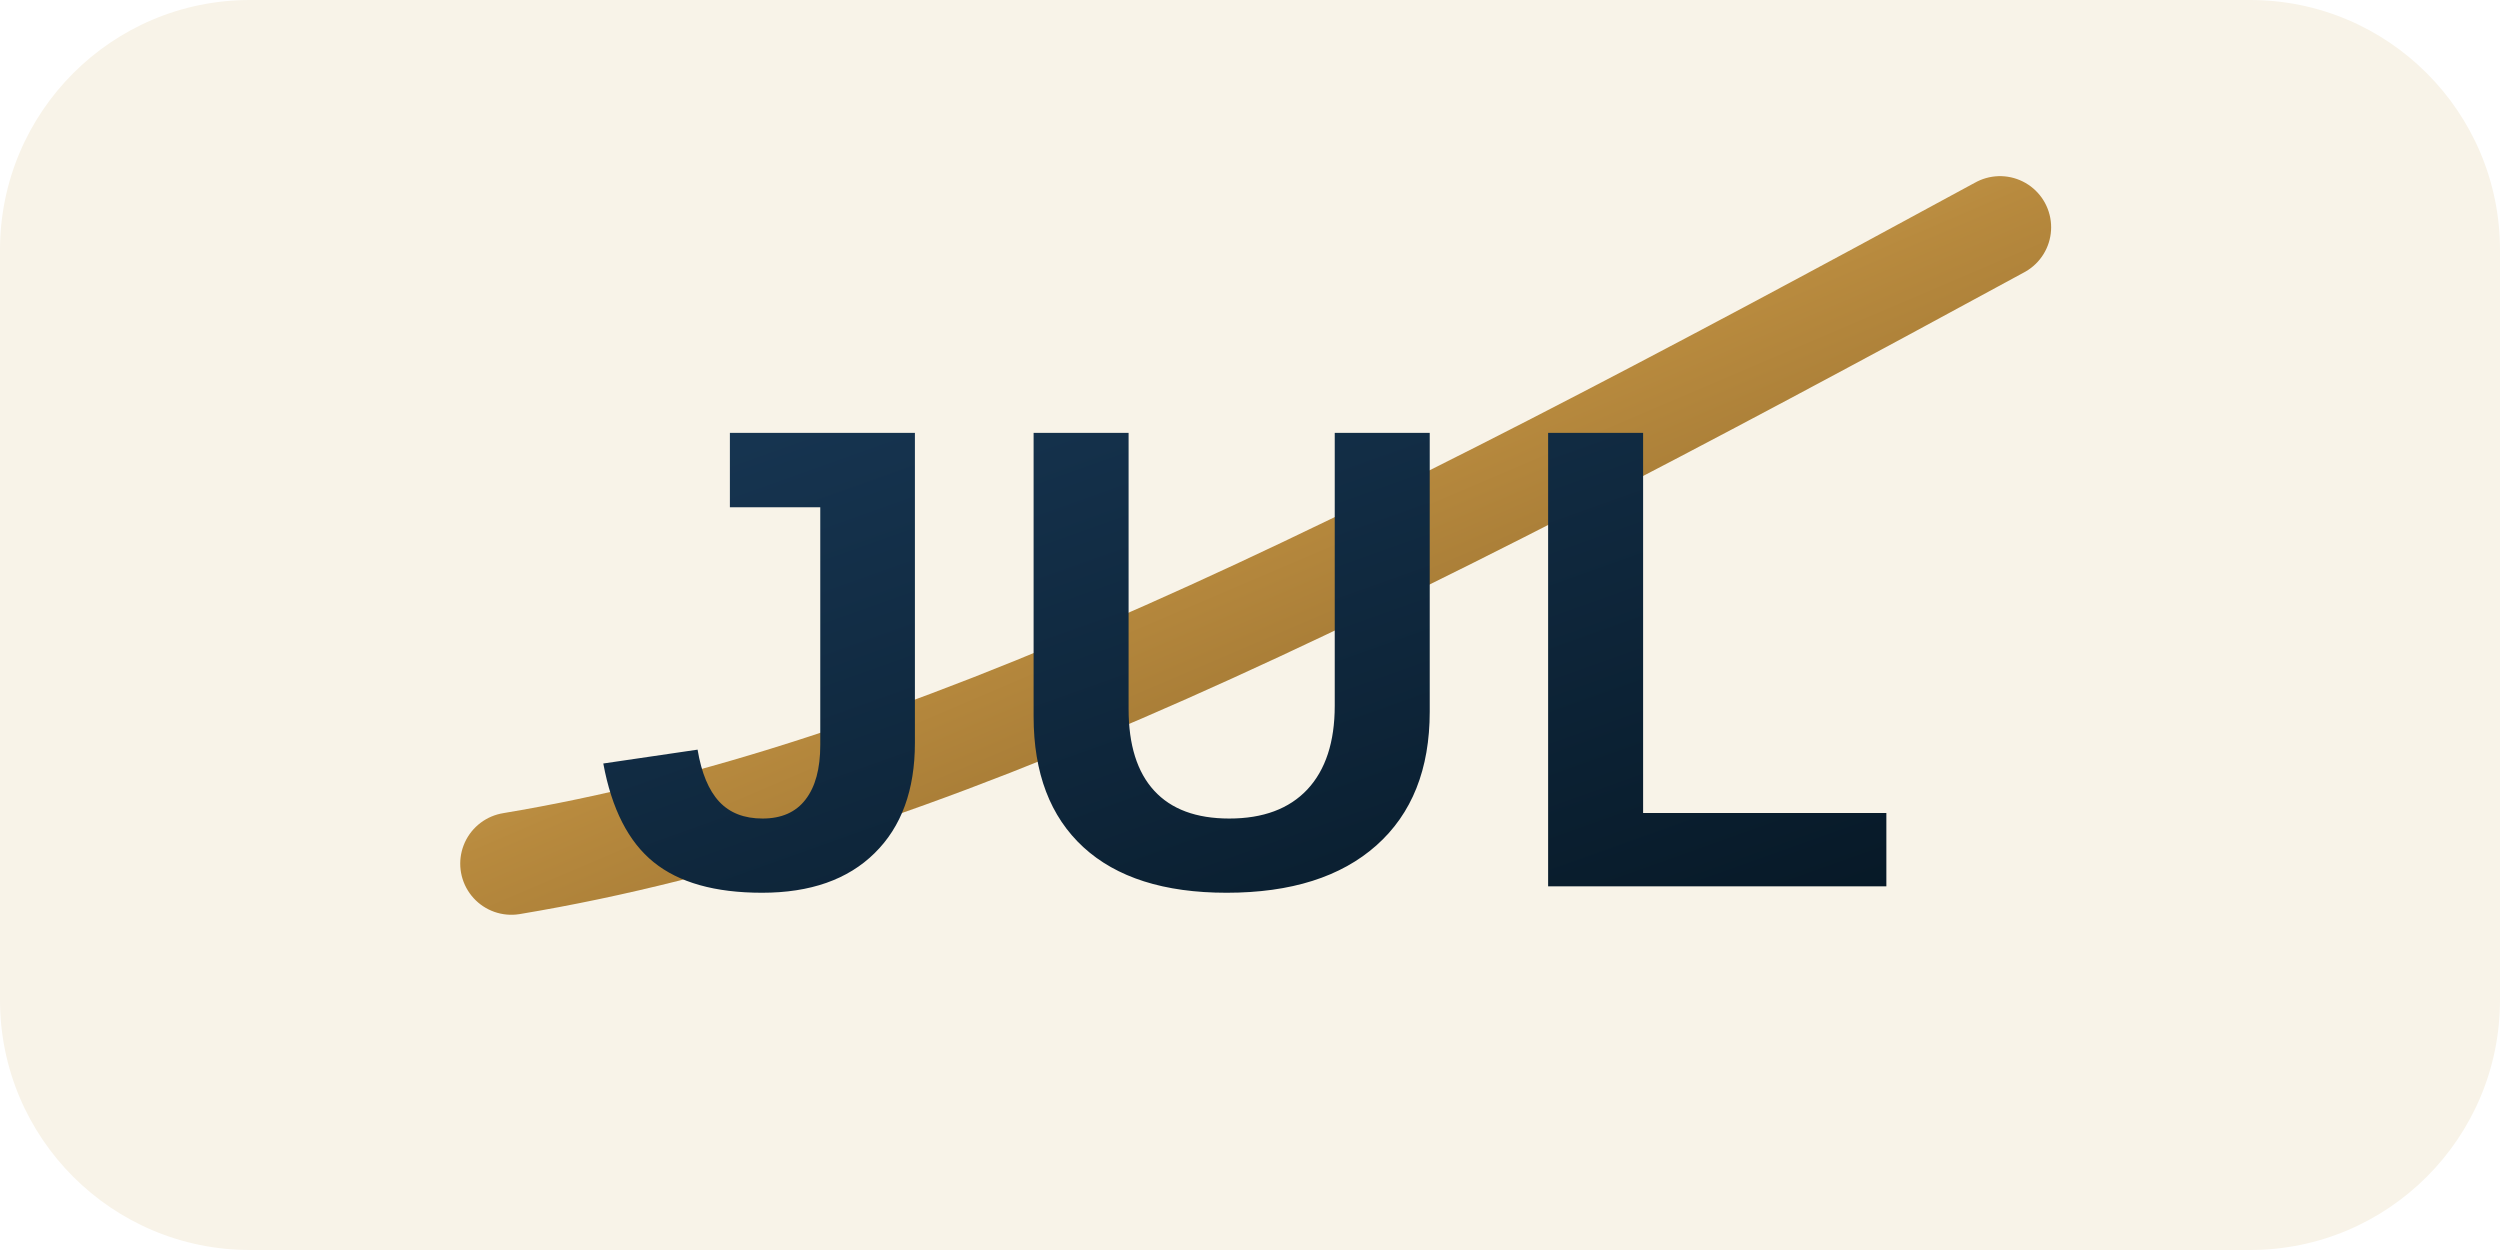
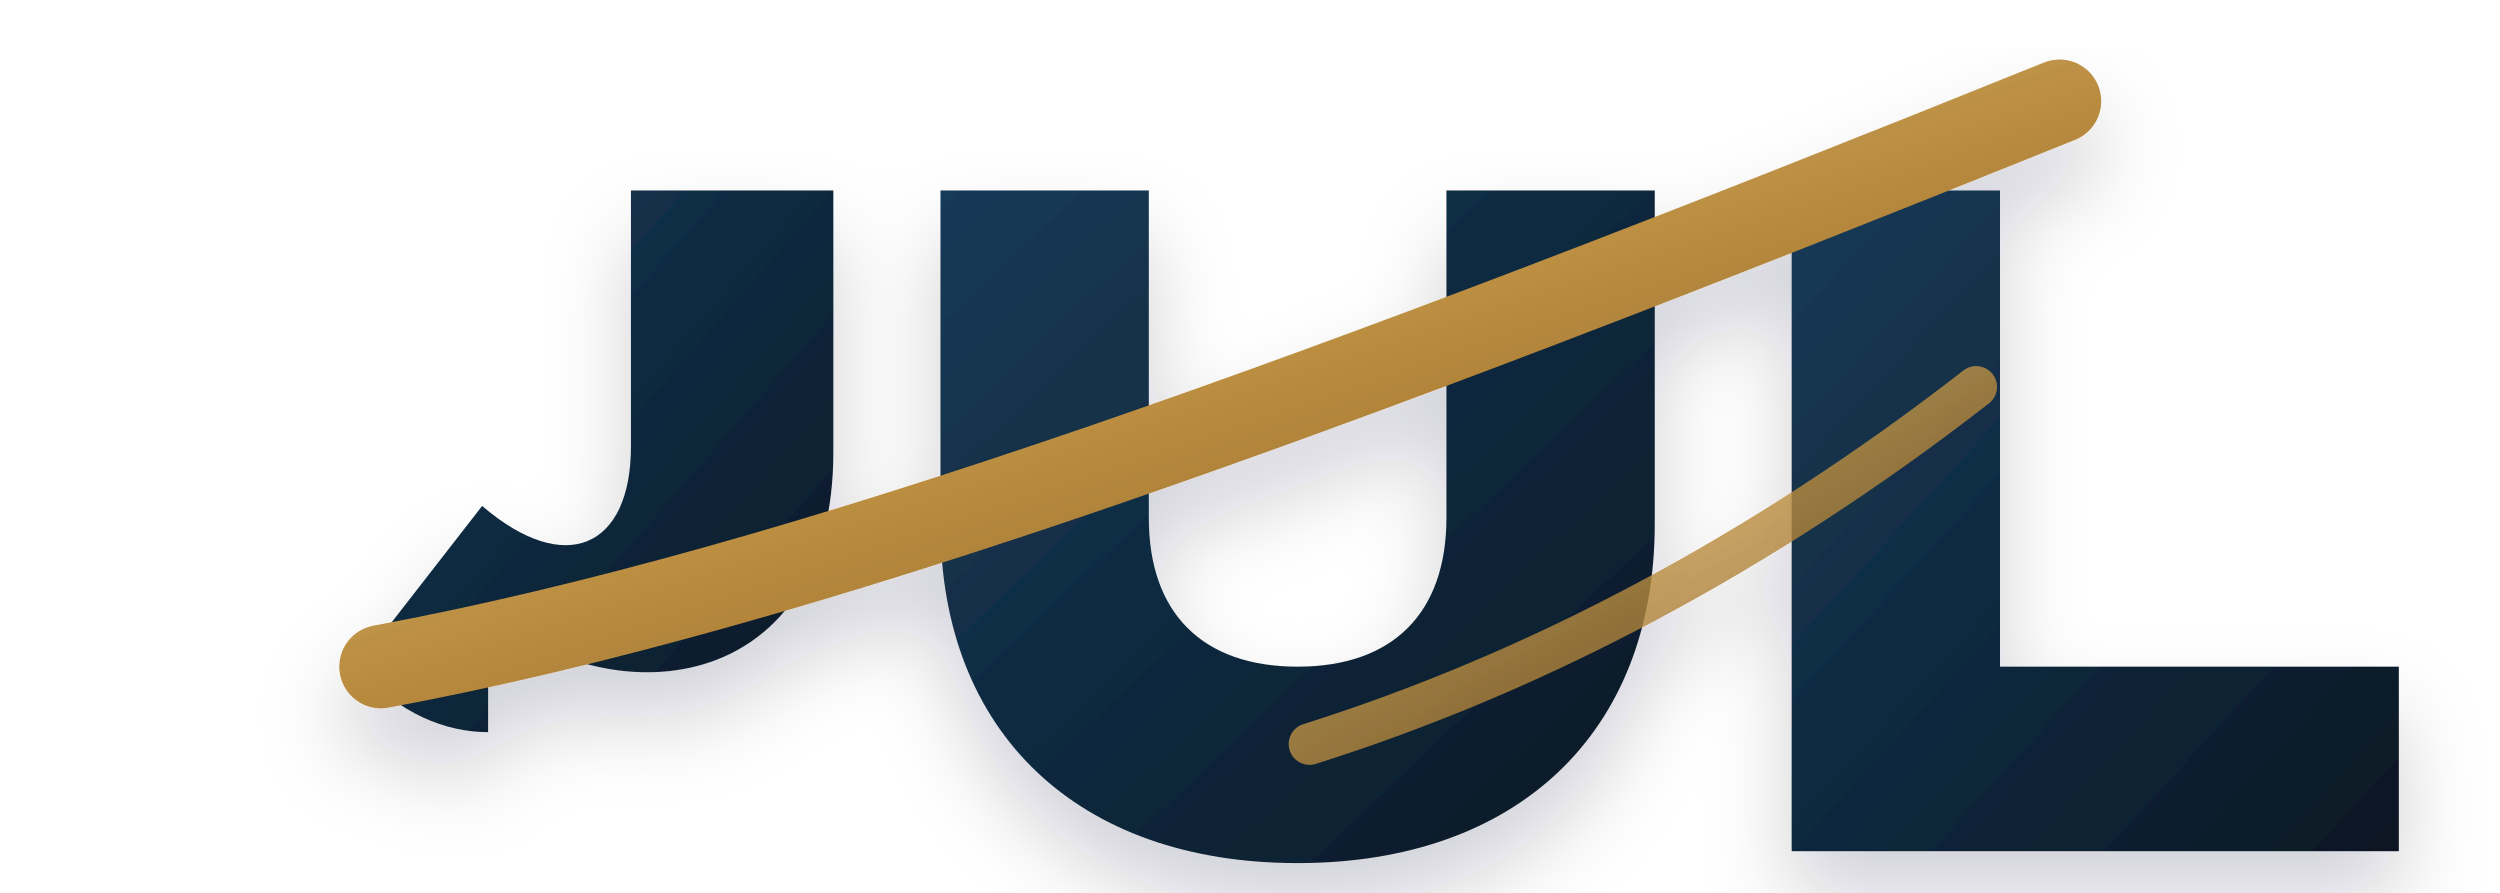
- <svg xmlns="http://www.w3.org/2000/svg" viewBox="0 0 220 110" role="img" aria-label="JUL">
+ <svg xmlns="http://www.w3.org/2000/svg" viewBox="0 0 420 150" role="img" aria-label="JUL">
  <defs>
-     <linearGradient id="gold" x1="0" x2="1" y1="0" y2="1">
-       <stop offset="0" stop-color="#f1d58b" />
-       <stop offset="0.48" stop-color="#b88a3e" />
+     <linearGradient id="jul-navy" x1="0" x2="1" y1="0" y2="1">
+       <stop offset="0" stop-color="#173a58" />
+       <stop offset="1" stop-color="#071723" />
+     </linearGradient>
+     <linearGradient id="jul-gold" x1="0" x2="1" y1="0" y2="1">
+       <stop offset="0" stop-color="#f2d789" />
+       <stop offset="0.52" stop-color="#b88a3e" />
      <stop offset="1" stop-color="#7a5722" />
    </linearGradient>
-     <linearGradient id="navy" x1="0" x2="1" y1="0" y2="1">
-       <stop offset="0" stop-color="#173653" />
-       <stop offset="1" stop-color="#071927" />
-     </linearGradient>
+     <filter id="soft-shadow" x="-10%" y="-20%" width="120%" height="140%">
+       <feDropShadow dx="0" dy="8" stdDeviation="7" flood-color="#071723" flood-opacity="0.18" />
+     </filter>
  </defs>
-   <rect width="220" height="110" rx="22" fill="#f8f3e8" />
-   <path d="M45 76C81 70 119 51 176 20" fill="none" stroke="url(#gold)" stroke-width="9" stroke-linecap="round" />
-   <text x="110" y="78" text-anchor="middle" font-family="Arial Black, Arial, sans-serif" font-size="58" font-weight="900" fill="url(#navy)" letter-spacing="3">JUL</text>
+   <g filter="url(#soft-shadow)">
+     <path d="M82 103c22 18 58 13 58-27V32h-34v43c0 17-11 22-25 10L60 112c7 8 15 11 22 11z" fill="url(#jul-navy)" />
+     <path d="M158 32h35v55c0 16 9 25 25 25s25-9 25-25V32h35v56c0 35-23 57-60 57s-60-22-60-57V32z" fill="url(#jul-navy)" />
+     <path d="M301 32h35v80h67v31H301V32z" fill="url(#jul-navy)" />
+     <path d="M64 112C134 99 222 67 346 17" fill="none" stroke="url(#jul-gold)" stroke-width="14" stroke-linecap="round" />
+     <path d="M220 125c38-12 76-32 112-60" fill="none" stroke="url(#jul-gold)" stroke-width="7" stroke-linecap="round" opacity="0.8" />
+   </g>
</svg>
